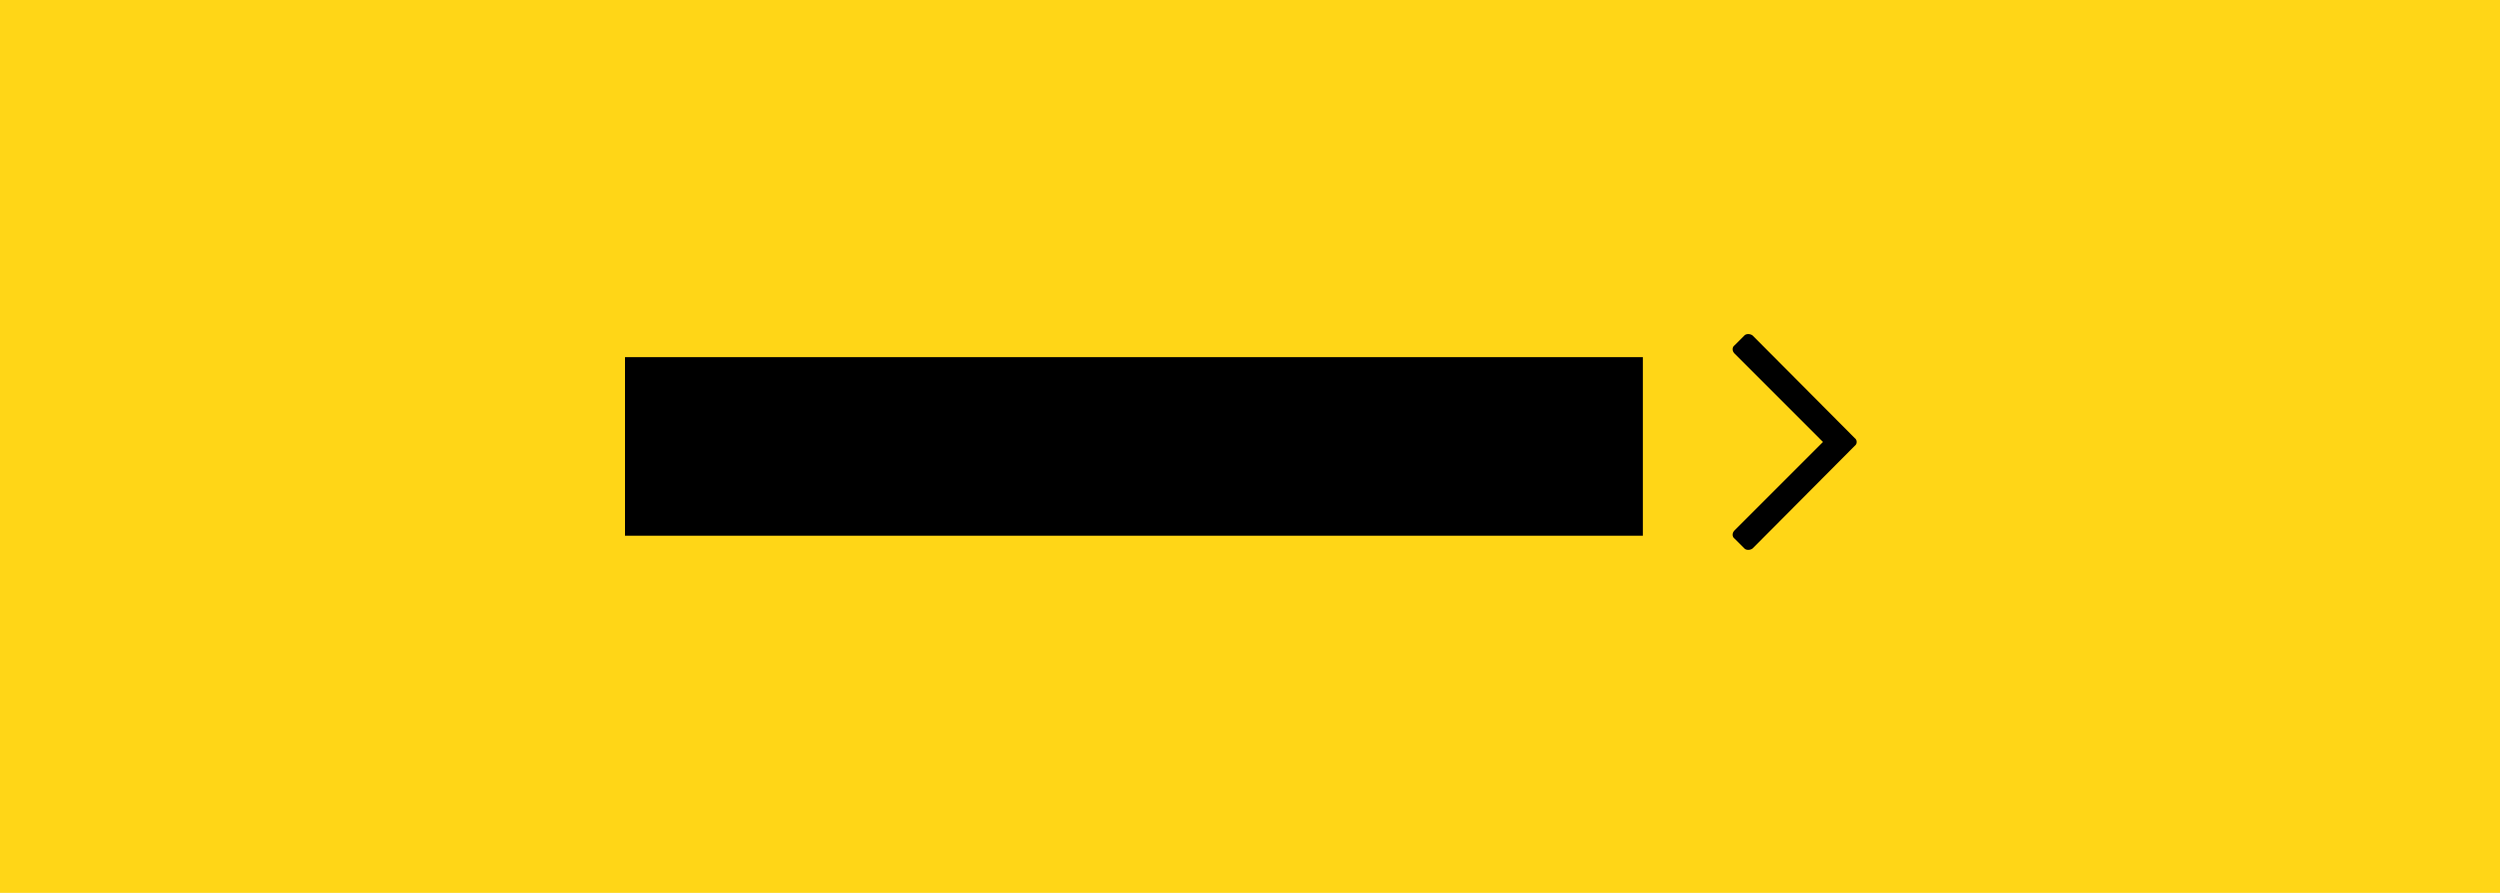
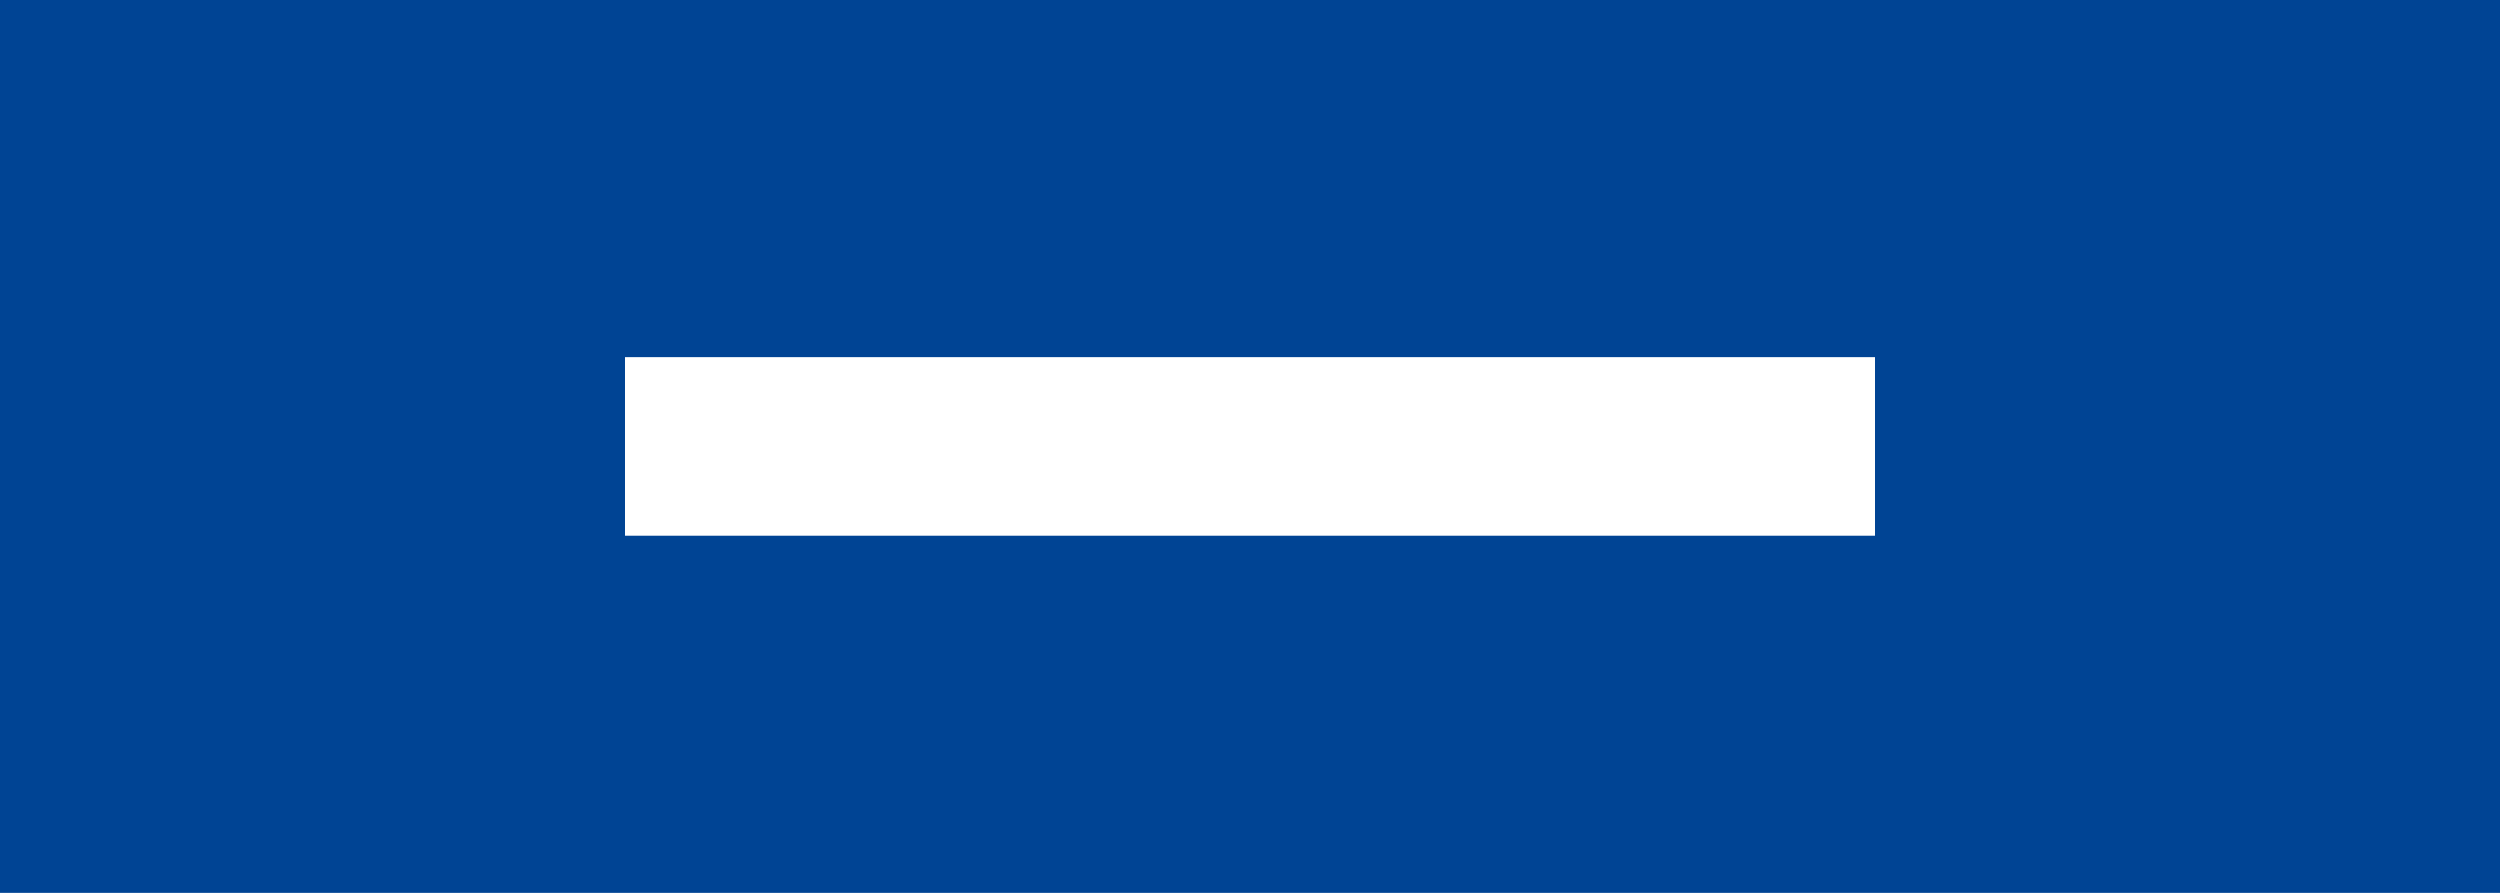
<svg xmlns="http://www.w3.org/2000/svg" width="140px" height="50px" viewBox="0 0 140 50" version="1.1">
  <g id="thumbnails---final" stroke="none" stroke-width="1" fill="none" fill-rule="evenodd">
    <g id="thumbnails---final_symbols" transform="translate(-1140, -168)">
      <g id="Group-2" transform="translate(20, 20)">
        <g id="Group">
          <g id="ec_comp_buttons" transform="translate(960, 0)">
            <g id="button" transform="translate(160, 148)">
              <g id="Group-7-Copy" stroke-width="1">
-                 <rect id="Rectangle" fill="#FFD617" x="0" y="0" width="140" height="50" />
-                 <g id="Group-11" transform="translate(97, 18)" fill="#000000" fill-rule="nonzero">
-                   <g id="Group-13">
-                     <path d="M0.684,0.789 C0.738,0.734 0.811,0.707 0.902,0.707 C0.993,0.707 1.076,0.734 1.148,0.789 L6.863,6.531 C6.936,6.586 6.973,6.659 6.973,6.75 C6.973,6.841 6.936,6.914 6.863,6.969 L1.148,12.711 C1.076,12.766 0.993,12.793 0.902,12.793 C0.811,12.793 0.738,12.766 0.684,12.711 L0.137,12.164 C0.064,12.109 0.027,12.036 0.027,11.945 C0.027,11.854 0.064,11.772 0.137,11.699 L5.086,6.75 L0.137,1.801 C0.064,1.728 0.027,1.646 0.027,1.555 C0.027,1.464 0.064,1.391 0.137,1.336 L0.684,0.789 Z" id="" transform="translate(3.499992, 6.750013) rotate(-360) translate(-3.499992, -6.750013) " />
-                   </g>
-                 </g>
+                 <rect id="Rectangle" fill="#004494" x="0" y="0" width="140" height="50" />
              </g>
-               <polygon id="Fill-10" fill="#000000" points="35 30 92 30 92 20 35 20" />
+               <polygon id="Fill-10" fill="#FFFFFF" points="35 30 105 30 105 20 35 20" />
            </g>
          </g>
        </g>
      </g>
    </g>
  </g>
</svg>
